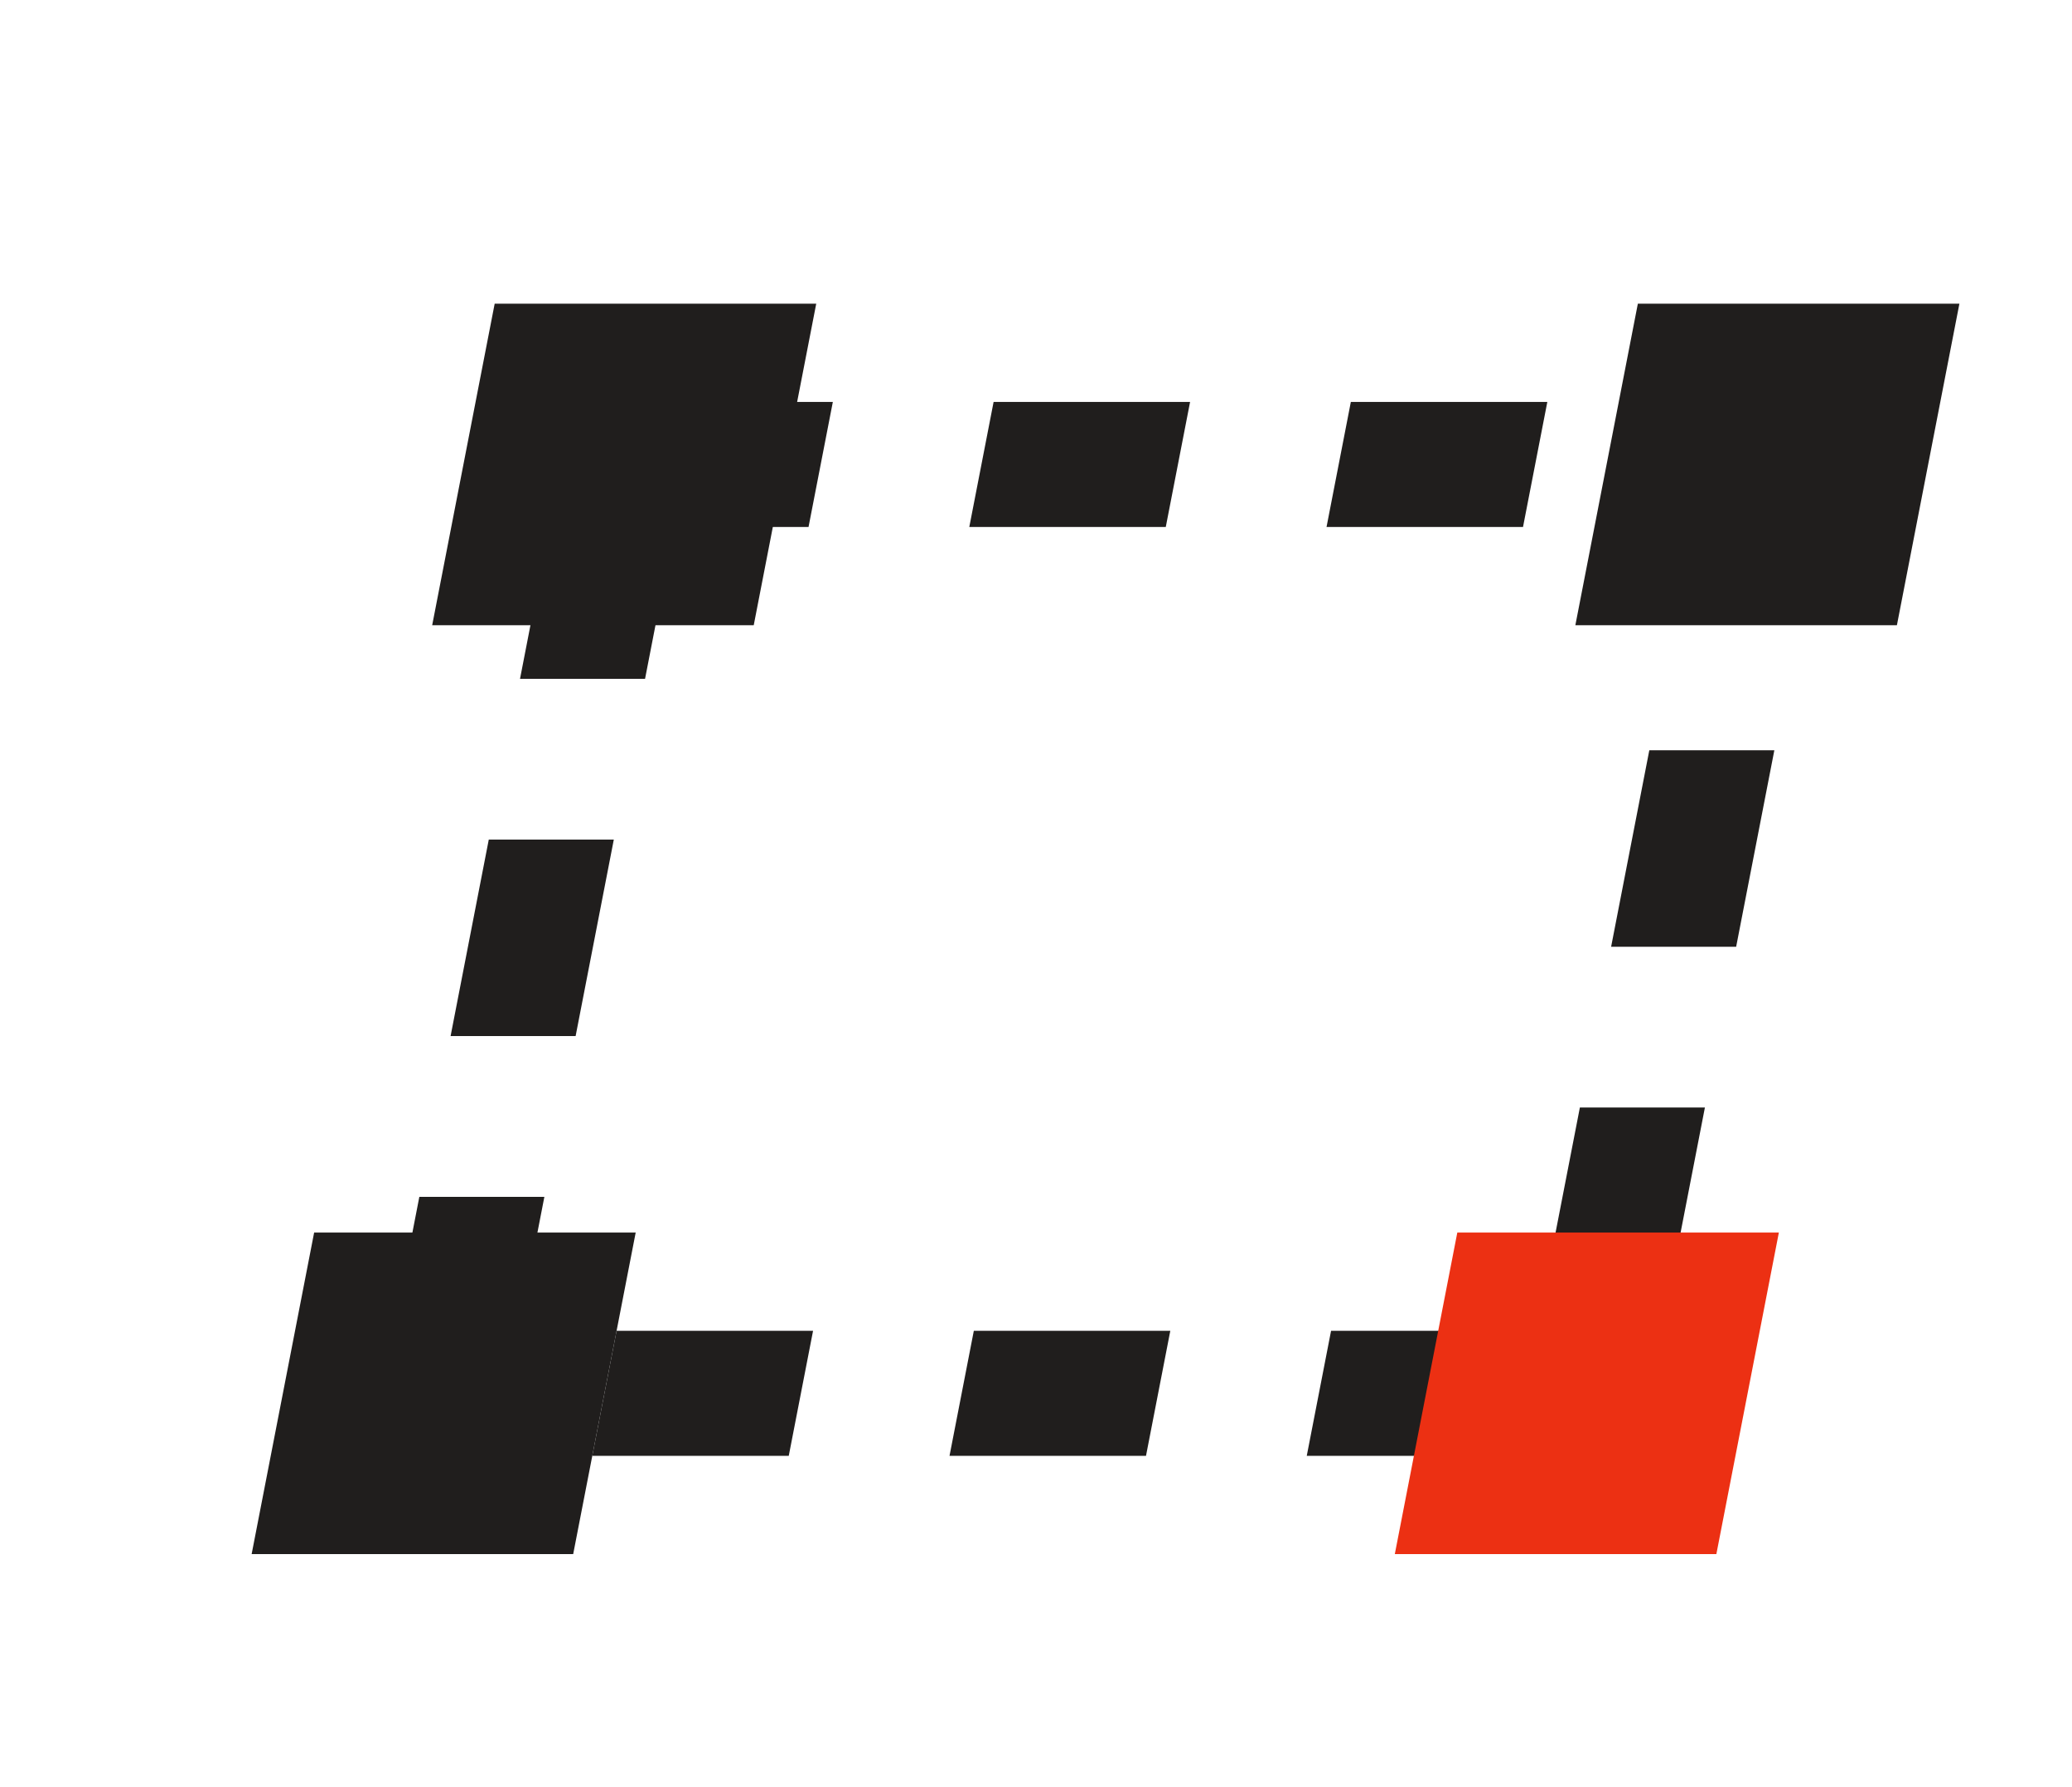
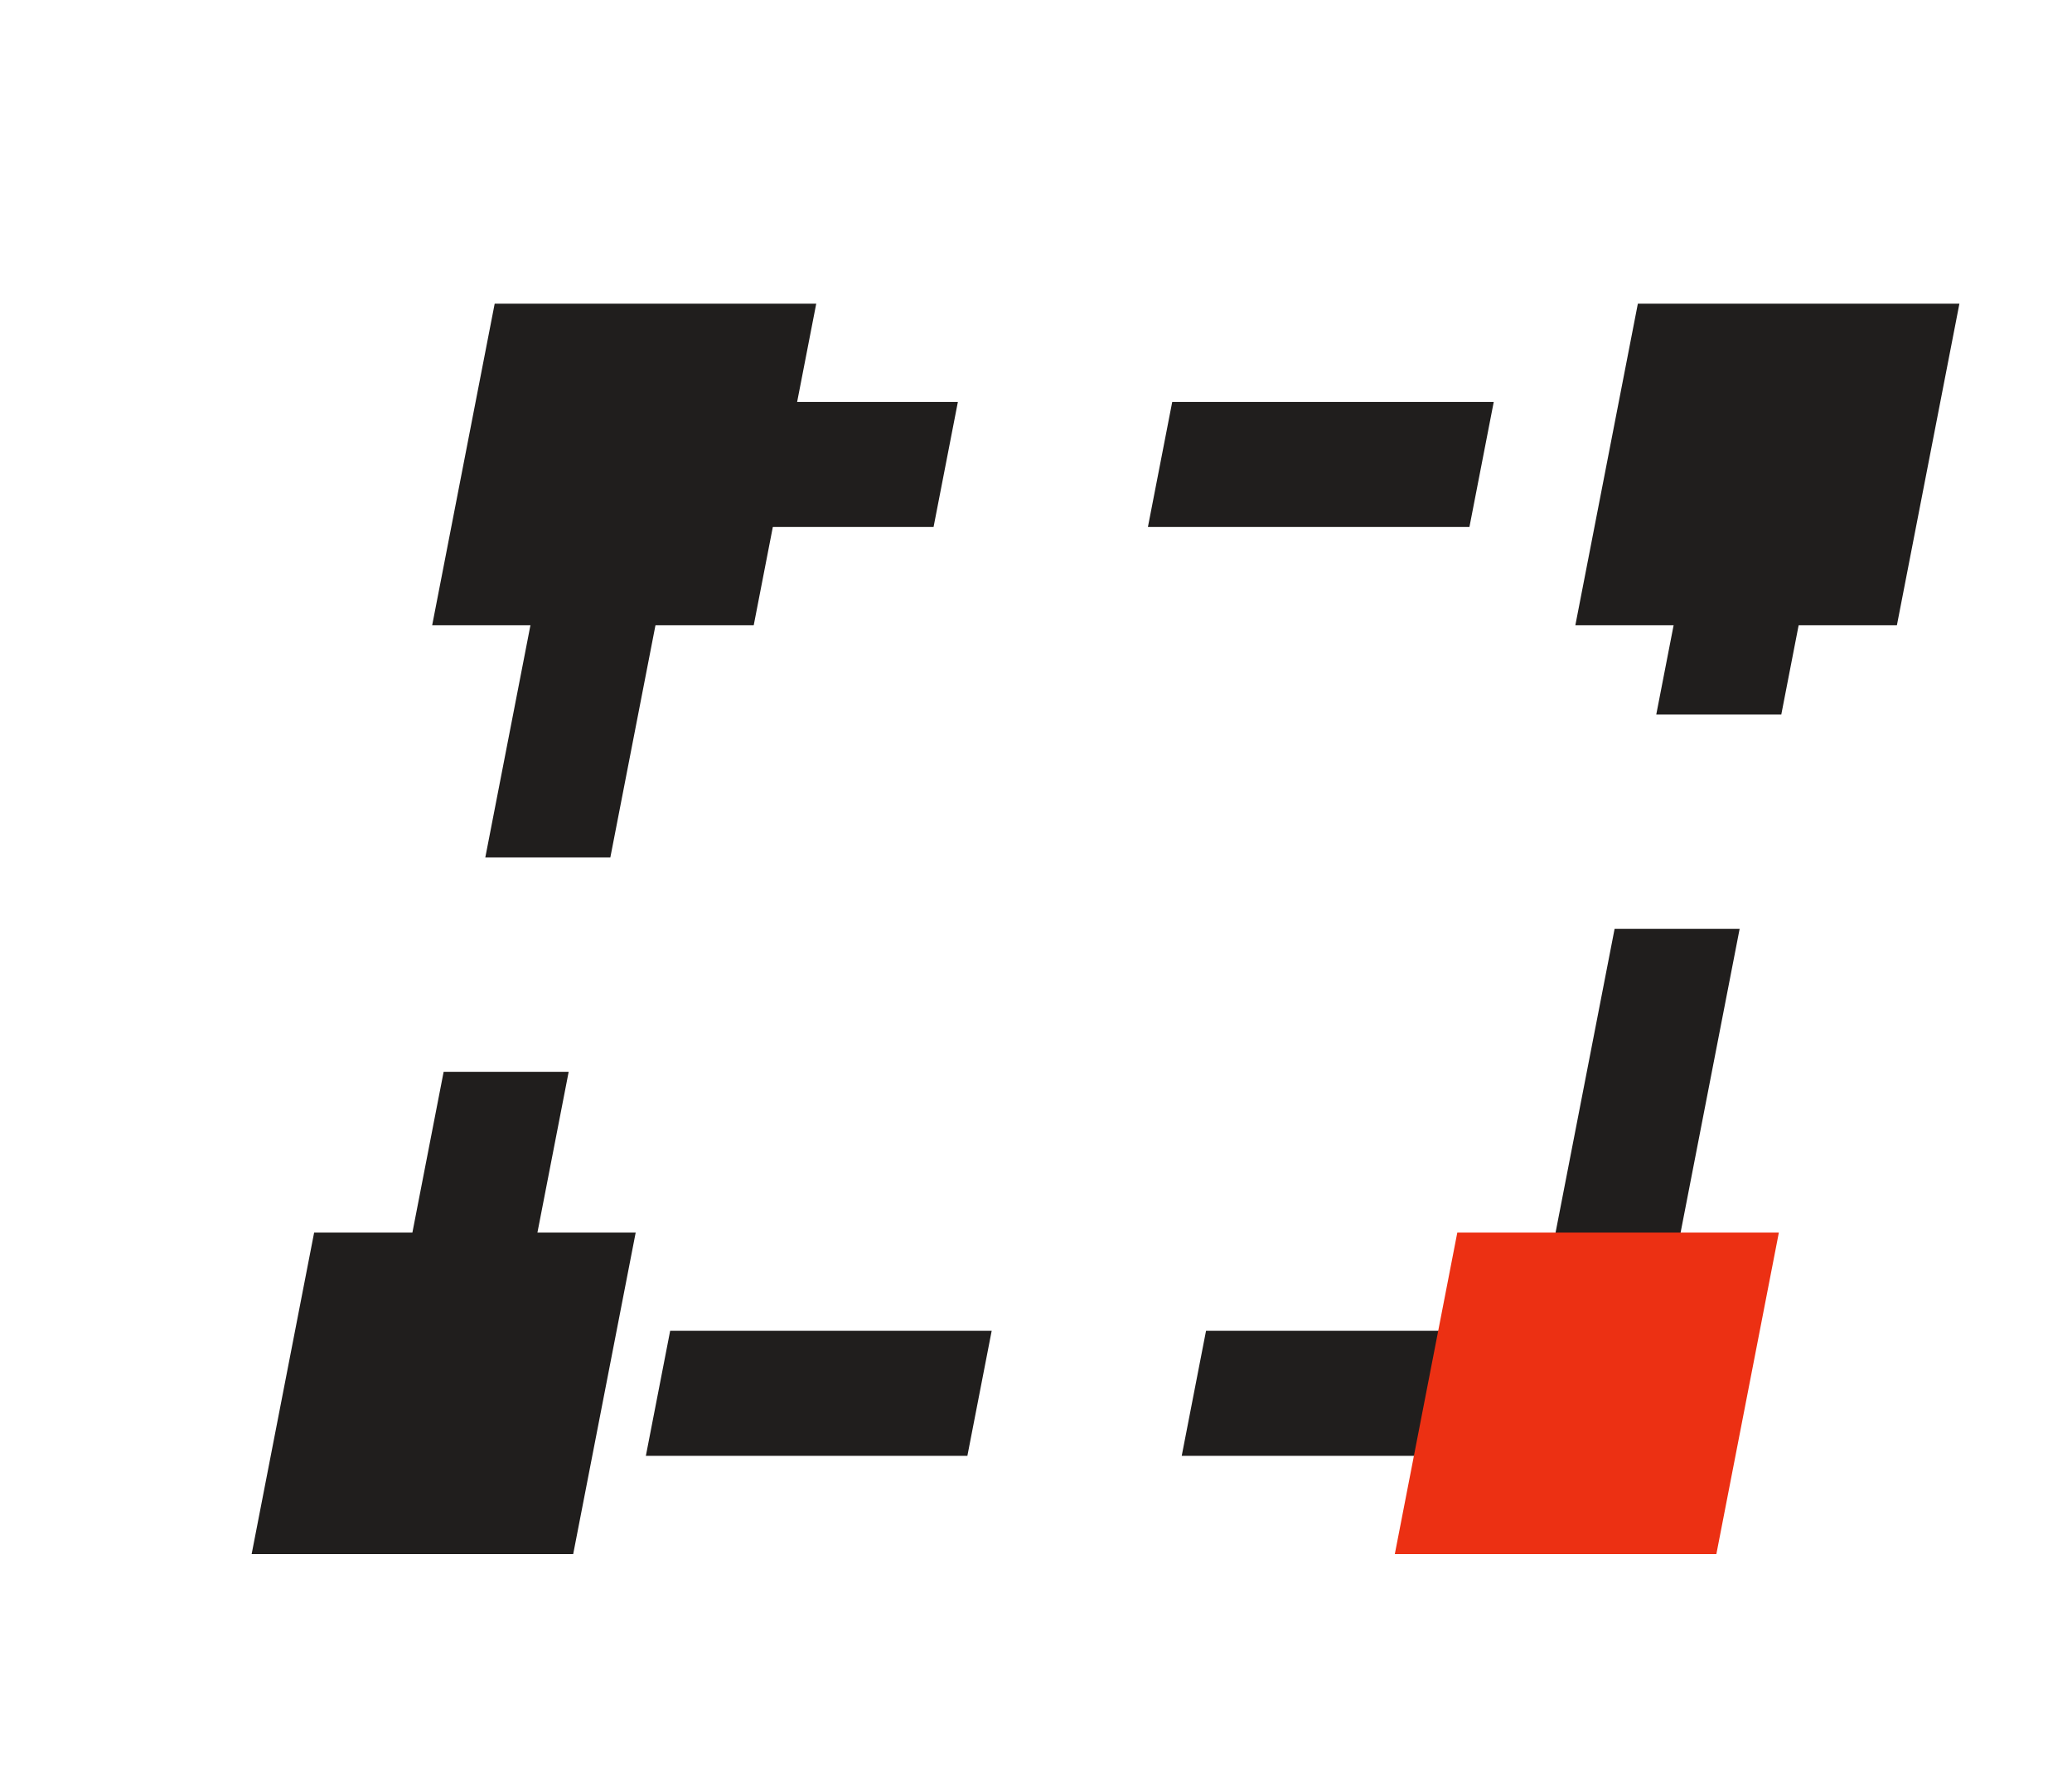
<svg xmlns="http://www.w3.org/2000/svg" viewBox="0 0 116 100" width="116" height="100" fill="none">
  <g transform="translate(10,0) skewX(-11)" fill="none">
-     <path d="M30 26 H94 V78 H30 Z" stroke="#201E1D" stroke-width="7" stroke-dasharray="11 9" />
+     <path d="M30 26 H94 V78 H30 Z" stroke="#201E1D" stroke-width="7" stroke-dasharray="18 12" />
    <path d="M30 26 h0 M94 26 h0 M30 78 h0" stroke="#201E1D" stroke-width="18" stroke-linecap="square" />
    <path d="M94 78 h0" stroke="#EC3013" stroke-width="18" stroke-linecap="square" />
  </g>
</svg>
